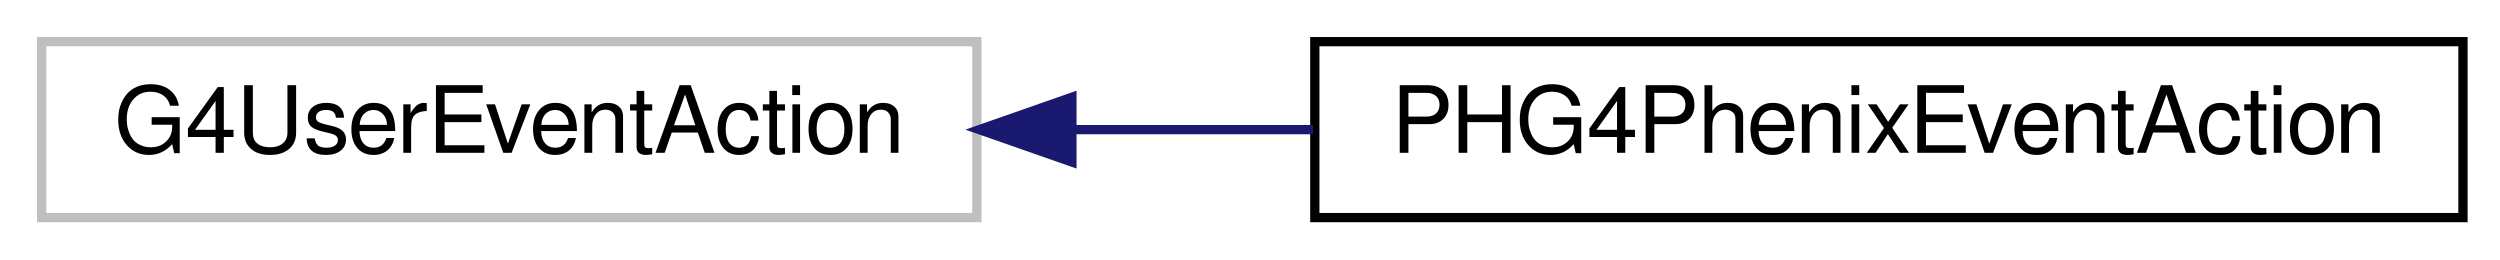
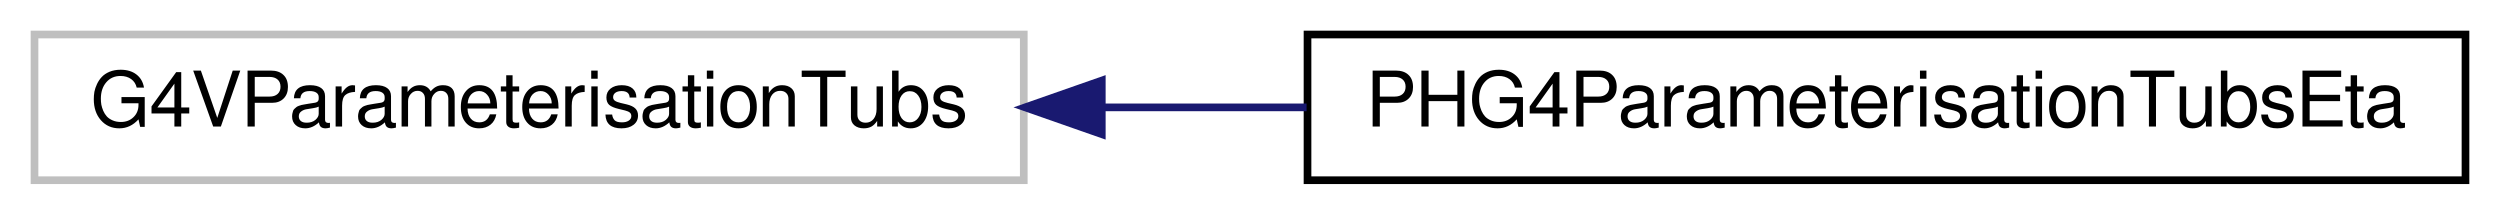
- <svg xmlns="http://www.w3.org/2000/svg" xmlns:xlink="http://www.w3.org/1999/xlink" width="270pt" height="28pt" viewBox="0.00 0.00 270.00 28.00">
+ <svg xmlns="http://www.w3.org/2000/svg" xmlns:xlink="http://www.w3.org/1999/xlink" width="326pt" height="28pt" viewBox="0.00 0.00 326.00 28.00">
  <g id="graph0" class="graph" transform="scale(1 1) rotate(0) translate(4 24)">
    <g id="node1" class="node">
-       <polygon fill="none" stroke="#bfbfbf" points="0.5,-0.5 0.5,-19.5 101.5,-19.5 101.5,-0.5 0.5,-0.5" />
-       <text text-anchor="middle" x="51" y="-7.5" font-family="FreeSans" font-size="10.00">G4UserEventAction</text>
+       <polygon fill="none" stroke="#bfbfbf" points="0.5,-0.5 0.5,-19.5 129.5,-19.5 129.5,-0.5 0.5,-0.5" />
+       <text text-anchor="middle" x="65" y="-7.5" font-family="FreeSans" font-size="10.00">G4VParameterisationTubs</text>
    </g>
    <g id="node2" class="node">
      <g id="a_node2">
-         <a xlink:href="d9/d7a/classPHG4PhenixEventAction.html" target="_top" xlink:title="PHG4PhenixEventAction">
-           <polygon fill="none" stroke="black" points="138,-0.5 138,-19.5 262,-19.5 262,-0.5 138,-0.5" />
-           <text text-anchor="middle" x="200" y="-7.5" font-family="FreeSans" font-size="10.00">PHG4PhenixEventAction</text>
+         <a xlink:href="d5/d62/classPHG4ParameterisationTubsEta.html" target="_top" xlink:title="PHG4ParameterisationTubsEta">
+           <polygon fill="none" stroke="black" points="166.5,-0.5 166.5,-19.5 317.5,-19.5 317.5,-0.5 166.5,-0.5" />
+           <text text-anchor="middle" x="242" y="-7.5" font-family="FreeSans" font-size="10.00">PHG4ParameterisationTubsEta</text>
        </a>
      </g>
    </g>
    <g id="edge1" class="edge">
-       <path fill="none" stroke="midnightblue" d="M111.996,-10C120.51,-10 129.274,-10 137.81,-10" />
-       <polygon fill="midnightblue" stroke="midnightblue" points="111.768,-6.5 101.767,-10 111.767,-13.5 111.768,-6.5" />
+       <path fill="none" stroke="midnightblue" d="M139.864,-10C148.636,-10 157.595,-10 166.378,-10" />
+       <polygon fill="midnightblue" stroke="midnightblue" points="139.674,-6.5 129.674,-10 139.674,-13.5 139.674,-6.5" />
    </g>
  </g>
</svg>
